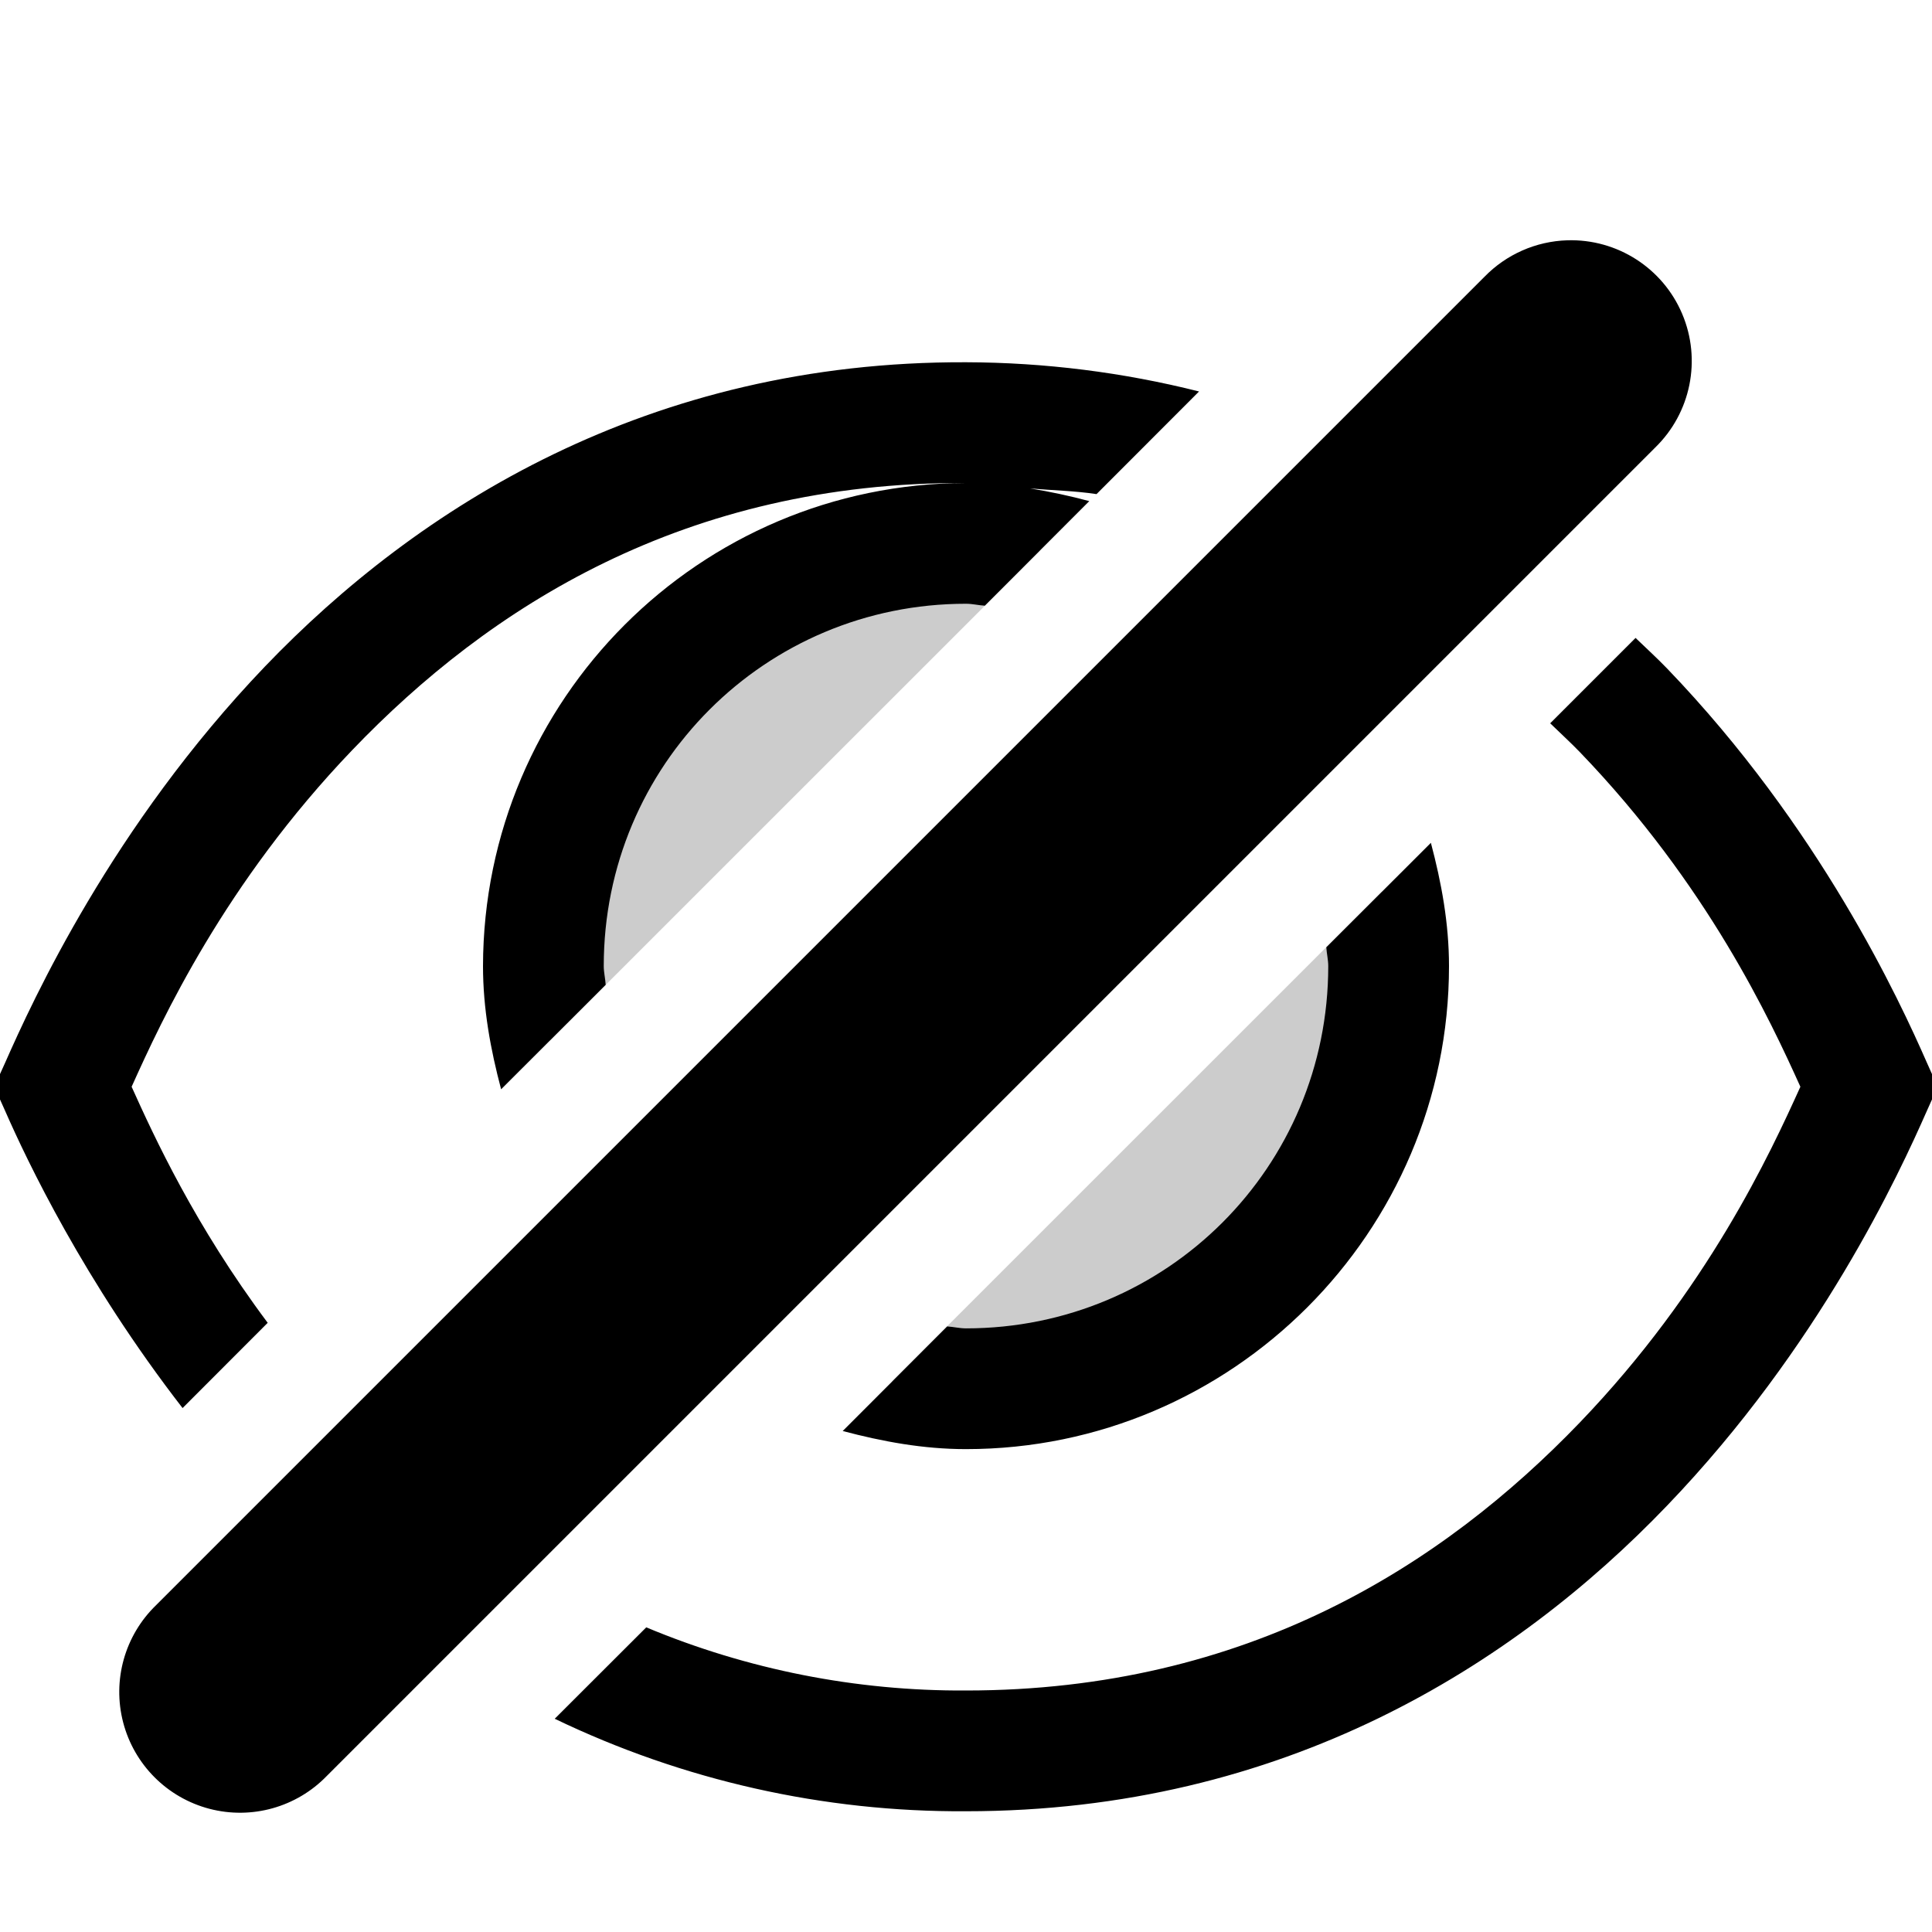
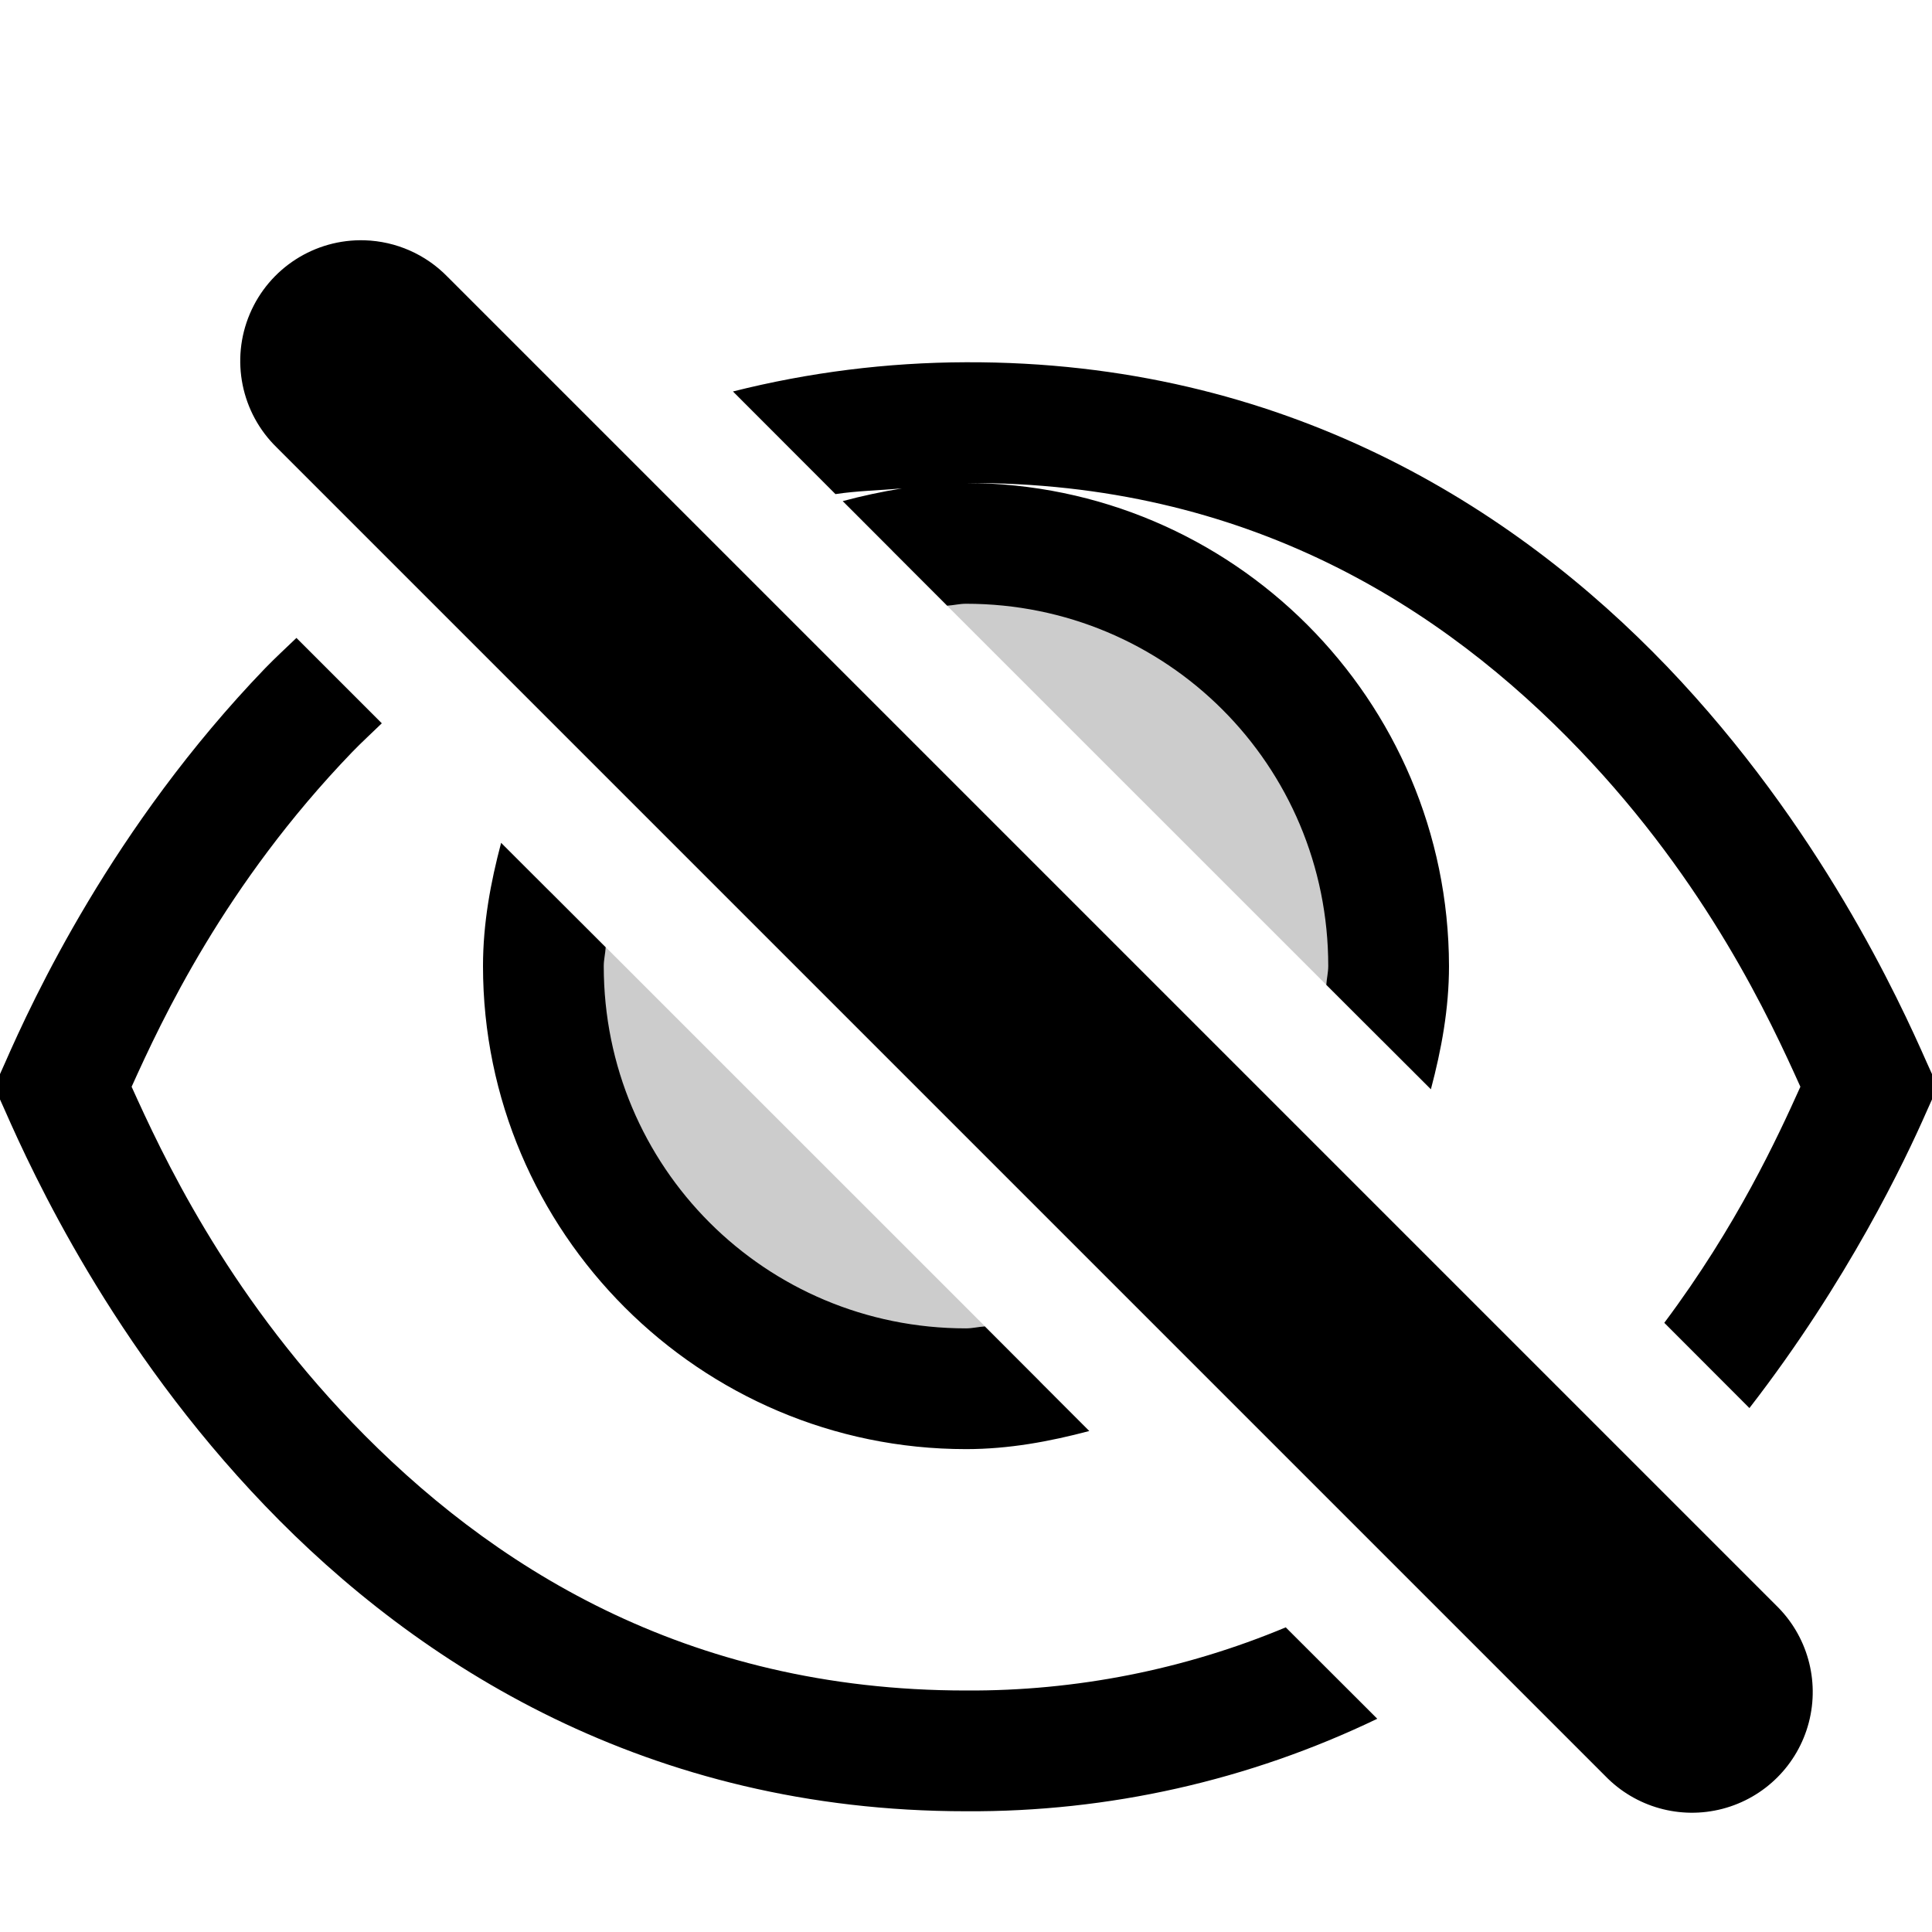
<svg xmlns="http://www.w3.org/2000/svg" viewBox="0 0 16 16" fill="currentColor" height="16px" width="16px">
-   <path d="M8 4.5A3.5 3.5 0 004.5 8a3.5 3.5 0 00.055.617L8.613 4.56A3.5 3.5 0 008 4.5zm3.445 2.883L7.387 11.44A3.5 3.5 0 008 11.5 3.5 3.5 0 0011.5 8a3.5 3.5 0 00-.055-.617z" opacity=".2" />
-   <path d="M12.98 1.99a1 1 0 00-.687.303l-11 11a1 1 0 101.414 1.414l11-11a1 1 0 00-.727-1.717zM8.002 3c-2.633-.01-4.543 1.2-5.809 2.521C.928 6.843.27 8.286.043 8.8L0 8.895v.21l.043.096c.18.41.652 1.405 1.469 2.46l.705-.706C1.615 10.15 1.277 9.415 1.09 9c.25-.555.769-1.683 1.826-2.787C4.05 5.029 5.67 3.99 7.998 4A4.008 4.008 0 004 8c0 .355.063.693.15 1.021l.866-.865C5.013 8.103 5 8.054 5 8c0-1.663 1.337-3 3-3 .054 0 .103.013.156.016l.865-.866a4.91 4.91 0 00-.49-.105c.183.016.374.02.55.047l.849-.85A7.992 7.992 0 008.002 3zm5.543 2.283l-.707.707c.082.08.168.158.246.239C14.142 7.328 14.661 8.449 14.91 9c-.25.552-.768 1.678-1.826 2.78C11.95 12.96 10.329 14 8 14a6.768 6.768 0 01-2.648-.523l-.758.757A7.743 7.743 0 008 15c2.632 0 4.539-1.21 5.805-2.53 1.266-1.318 1.925-2.754 2.152-3.269L16 9.105v-.21l-.043-.096c-.227-.517-.886-1.948-2.152-3.264-.082-.085-.173-.168-.26-.252zM11.85 6.98l-.866.865c.003.053.016.102.016.156 0 1.663-1.337 3-3 3-.054 0-.103-.013-.156-.016l-.865.866c.328.087.666.15 1.021.15 2.203 0 4-1.797 4-4 0-.355-.063-.693-.15-1.021z" />
+   <path d="M 8,4.5 A -3.5,3.5 0 0 1 11.5,8 -3.5,3.5 0 0 1 11.445,8.617 L 7.387,4.56 A -3.5,3.5 0 0 1 8,4.5 Z M 4.555,7.383 8.613,11.44 A -3.5,3.5 0 0 1 8,11.5 -3.5,3.5 0 0 1 4.5,8 -3.5,3.5 0 0 1 4.555,7.383 Z" opacity="0.2" id="path2" />
+   <path d="m 3.02,1.99 a -1,1 0 0 1 0.687,0.303 l 11,11 a -1,1 0 1 1 -1.414,1.414 l -11,-11 A -1,1 0 0 1 3.02,1.99 Z M 7.998,3 c 2.633,-0.01 4.543,1.2 5.809,2.521 1.265,1.322 1.923,2.765 2.15,3.279 L 16,8.895 v 0.21 l -0.043,0.096 c -0.18,0.41 -0.652,1.405 -1.469,2.46 L 13.783,10.955 C 14.385,10.15 14.723,9.415 14.91,9 14.66,8.445 14.141,7.317 13.084,6.213 11.95,5.029 10.33,3.99 8.002,4 A -4.008,4.008 0 0 1 12,8 c 0,0.355 -0.063,0.693 -0.15,1.021 L 10.984,8.156 C 10.987,8.103 11,8.054 11,8 11,6.337 9.663,5 8,5 7.946,5 7.897,5.013 7.844,5.016 L 6.979,4.15 A -4.91,4.91 0 0 1 7.469,4.045 C 7.286,4.061 7.095,4.065 6.919,4.092 L 6.07,3.242 A -7.992,7.992 0 0 1 7.998,3 Z M 2.455,5.283 3.162,5.99 C 3.08,6.07 2.994,6.148 2.916,6.229 1.858,7.328 1.339,8.449 1.09,9 1.34,9.552 1.858,10.678 2.916,11.78 4.05,12.96 5.671,14 8,14 a -6.768,6.768 0 0 0 2.648,-0.523 l 0.758,0.757 A -7.743,7.743 0 0 1 8,15 C 5.368,15 3.461,13.79 2.195,12.47 0.929,11.152 0.27,9.716 0.043,9.201 L 0,9.105 V 8.895 L 0.043,8.799 C 0.27,8.282 0.929,6.851 2.195,5.535 2.277,5.45 2.368,5.367 2.455,5.283 Z M 4.15,6.98 5.016,7.845 C 5.013,7.898 5,7.947 5,8.001 c 0,1.663 1.337,3 3,3 0.054,0 0.103,-0.013 0.156,-0.016 l 0.865,0.866 c -0.328,0.087 -0.666,0.15 -1.021,0.15 -2.203,0 -4,-1.797 -4,-4 C 4,7.646 4.063,7.308 4.15,6.98 Z" id="path4" />
</svg>
